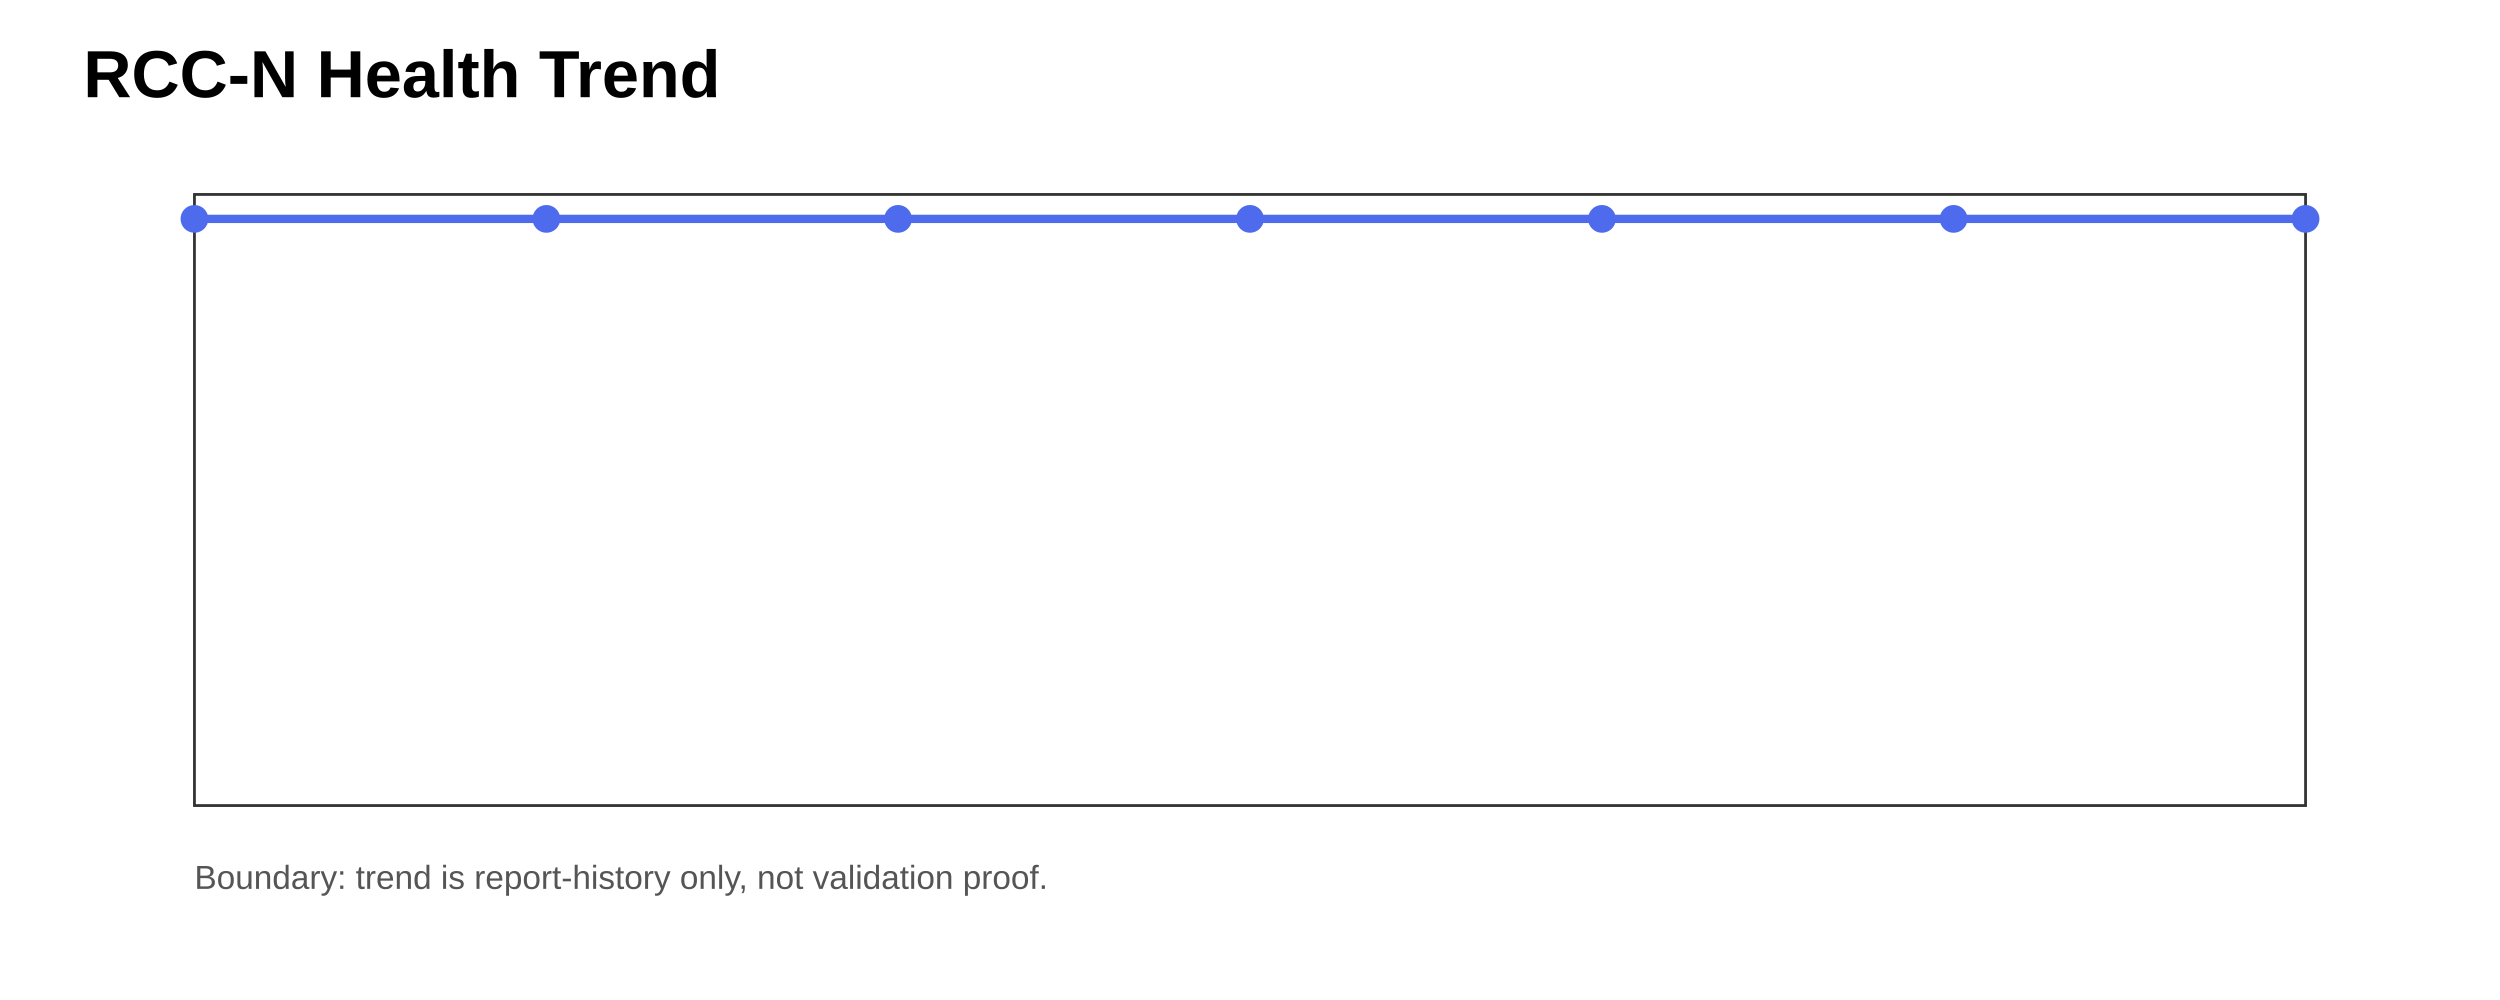
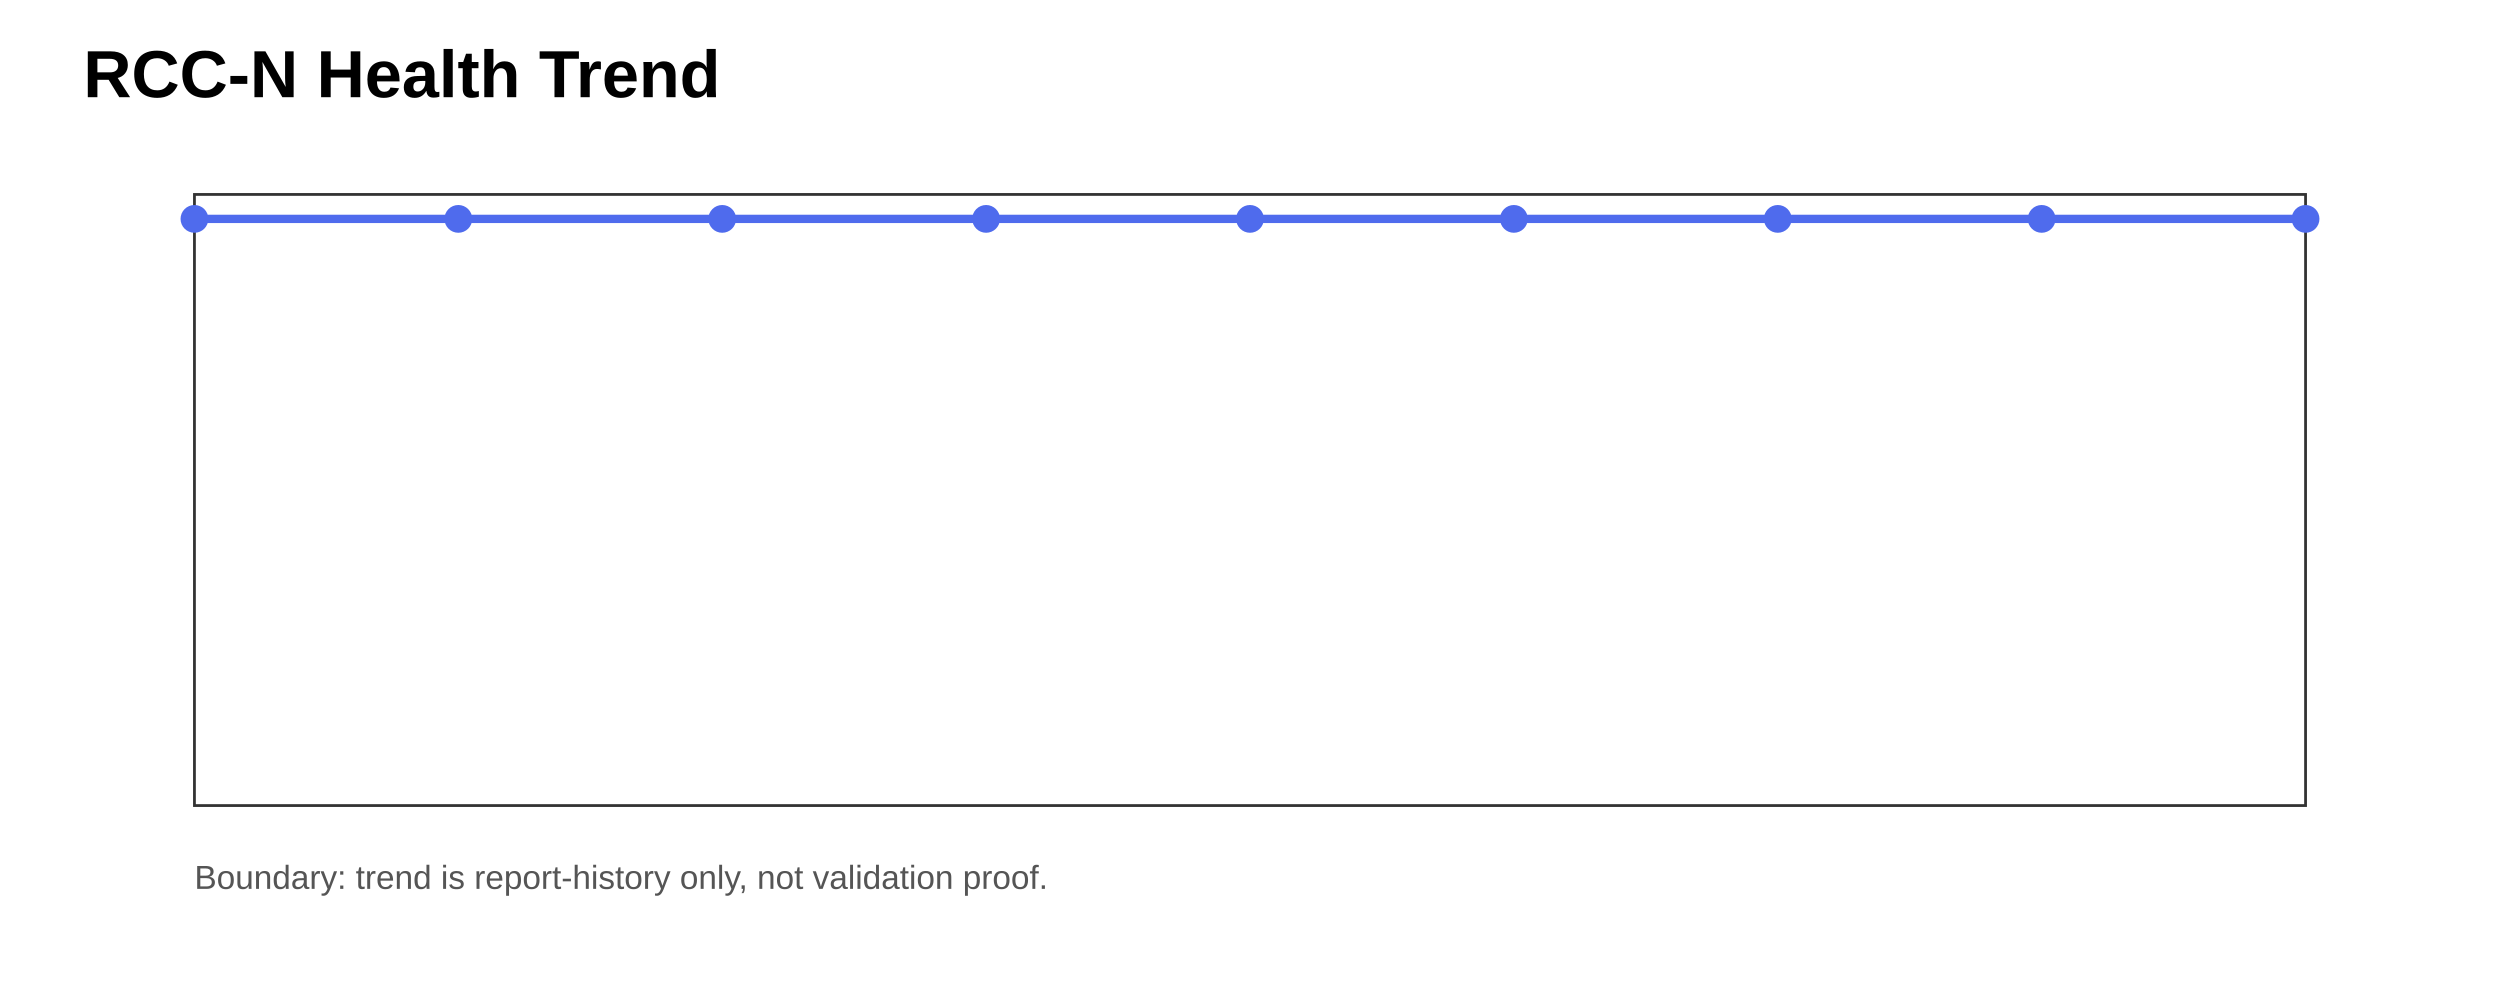
<svg xmlns="http://www.w3.org/2000/svg" width="900" height="360" viewBox="0 0 900 360">
  <rect width="100%" height="100%" fill="white" />
  <text x="30" y="35" font-size="24" font-family="Arial" font-weight="bold">RCC-N Health Trend</text>
  <rect x="70" y="70" width="760" height="220" fill="none" stroke="#333" />
-   <polyline points="70.0,78.8 196.7,78.8 323.3,78.8 450.0,78.8 576.7,78.8 703.3,78.8 830.0,78.8" fill="none" stroke="#4f6bed" stroke-width="3" />
+   <polyline points="70.0,78.8 165.0,78.8 260.0,78.8 355.0,78.8 450.0,78.8 545.0,78.8 640.0,78.8 735.0,78.8 830.0,78.8" fill="none" stroke="#4f6bed" stroke-width="3" />
  <circle cx="70.0" cy="78.8" r="5" fill="#4f6bed" />
-   <circle cx="196.7" cy="78.8" r="5" fill="#4f6bed" />
-   <circle cx="323.3" cy="78.8" r="5" fill="#4f6bed" />
+   <circle cx="165.0" cy="78.8" r="5" fill="#4f6bed" />
+   <circle cx="260.0" cy="78.8" r="5" fill="#4f6bed" />
+   <circle cx="355.0" cy="78.8" r="5" fill="#4f6bed" />
  <circle cx="450.0" cy="78.8" r="5" fill="#4f6bed" />
-   <circle cx="576.7" cy="78.8" r="5" fill="#4f6bed" />
-   <circle cx="703.3" cy="78.8" r="5" fill="#4f6bed" />
+   <circle cx="545.0" cy="78.8" r="5" fill="#4f6bed" />
+   <circle cx="640.0" cy="78.8" r="5" fill="#4f6bed" />
+   <circle cx="735.0" cy="78.8" r="5" fill="#4f6bed" />
  <circle cx="830.0" cy="78.8" r="5" fill="#4f6bed" />
  <text x="70" y="320" font-size="12" font-family="Arial" fill="#555">Boundary: trend is report-history only, not validation proof.</text>
</svg>
